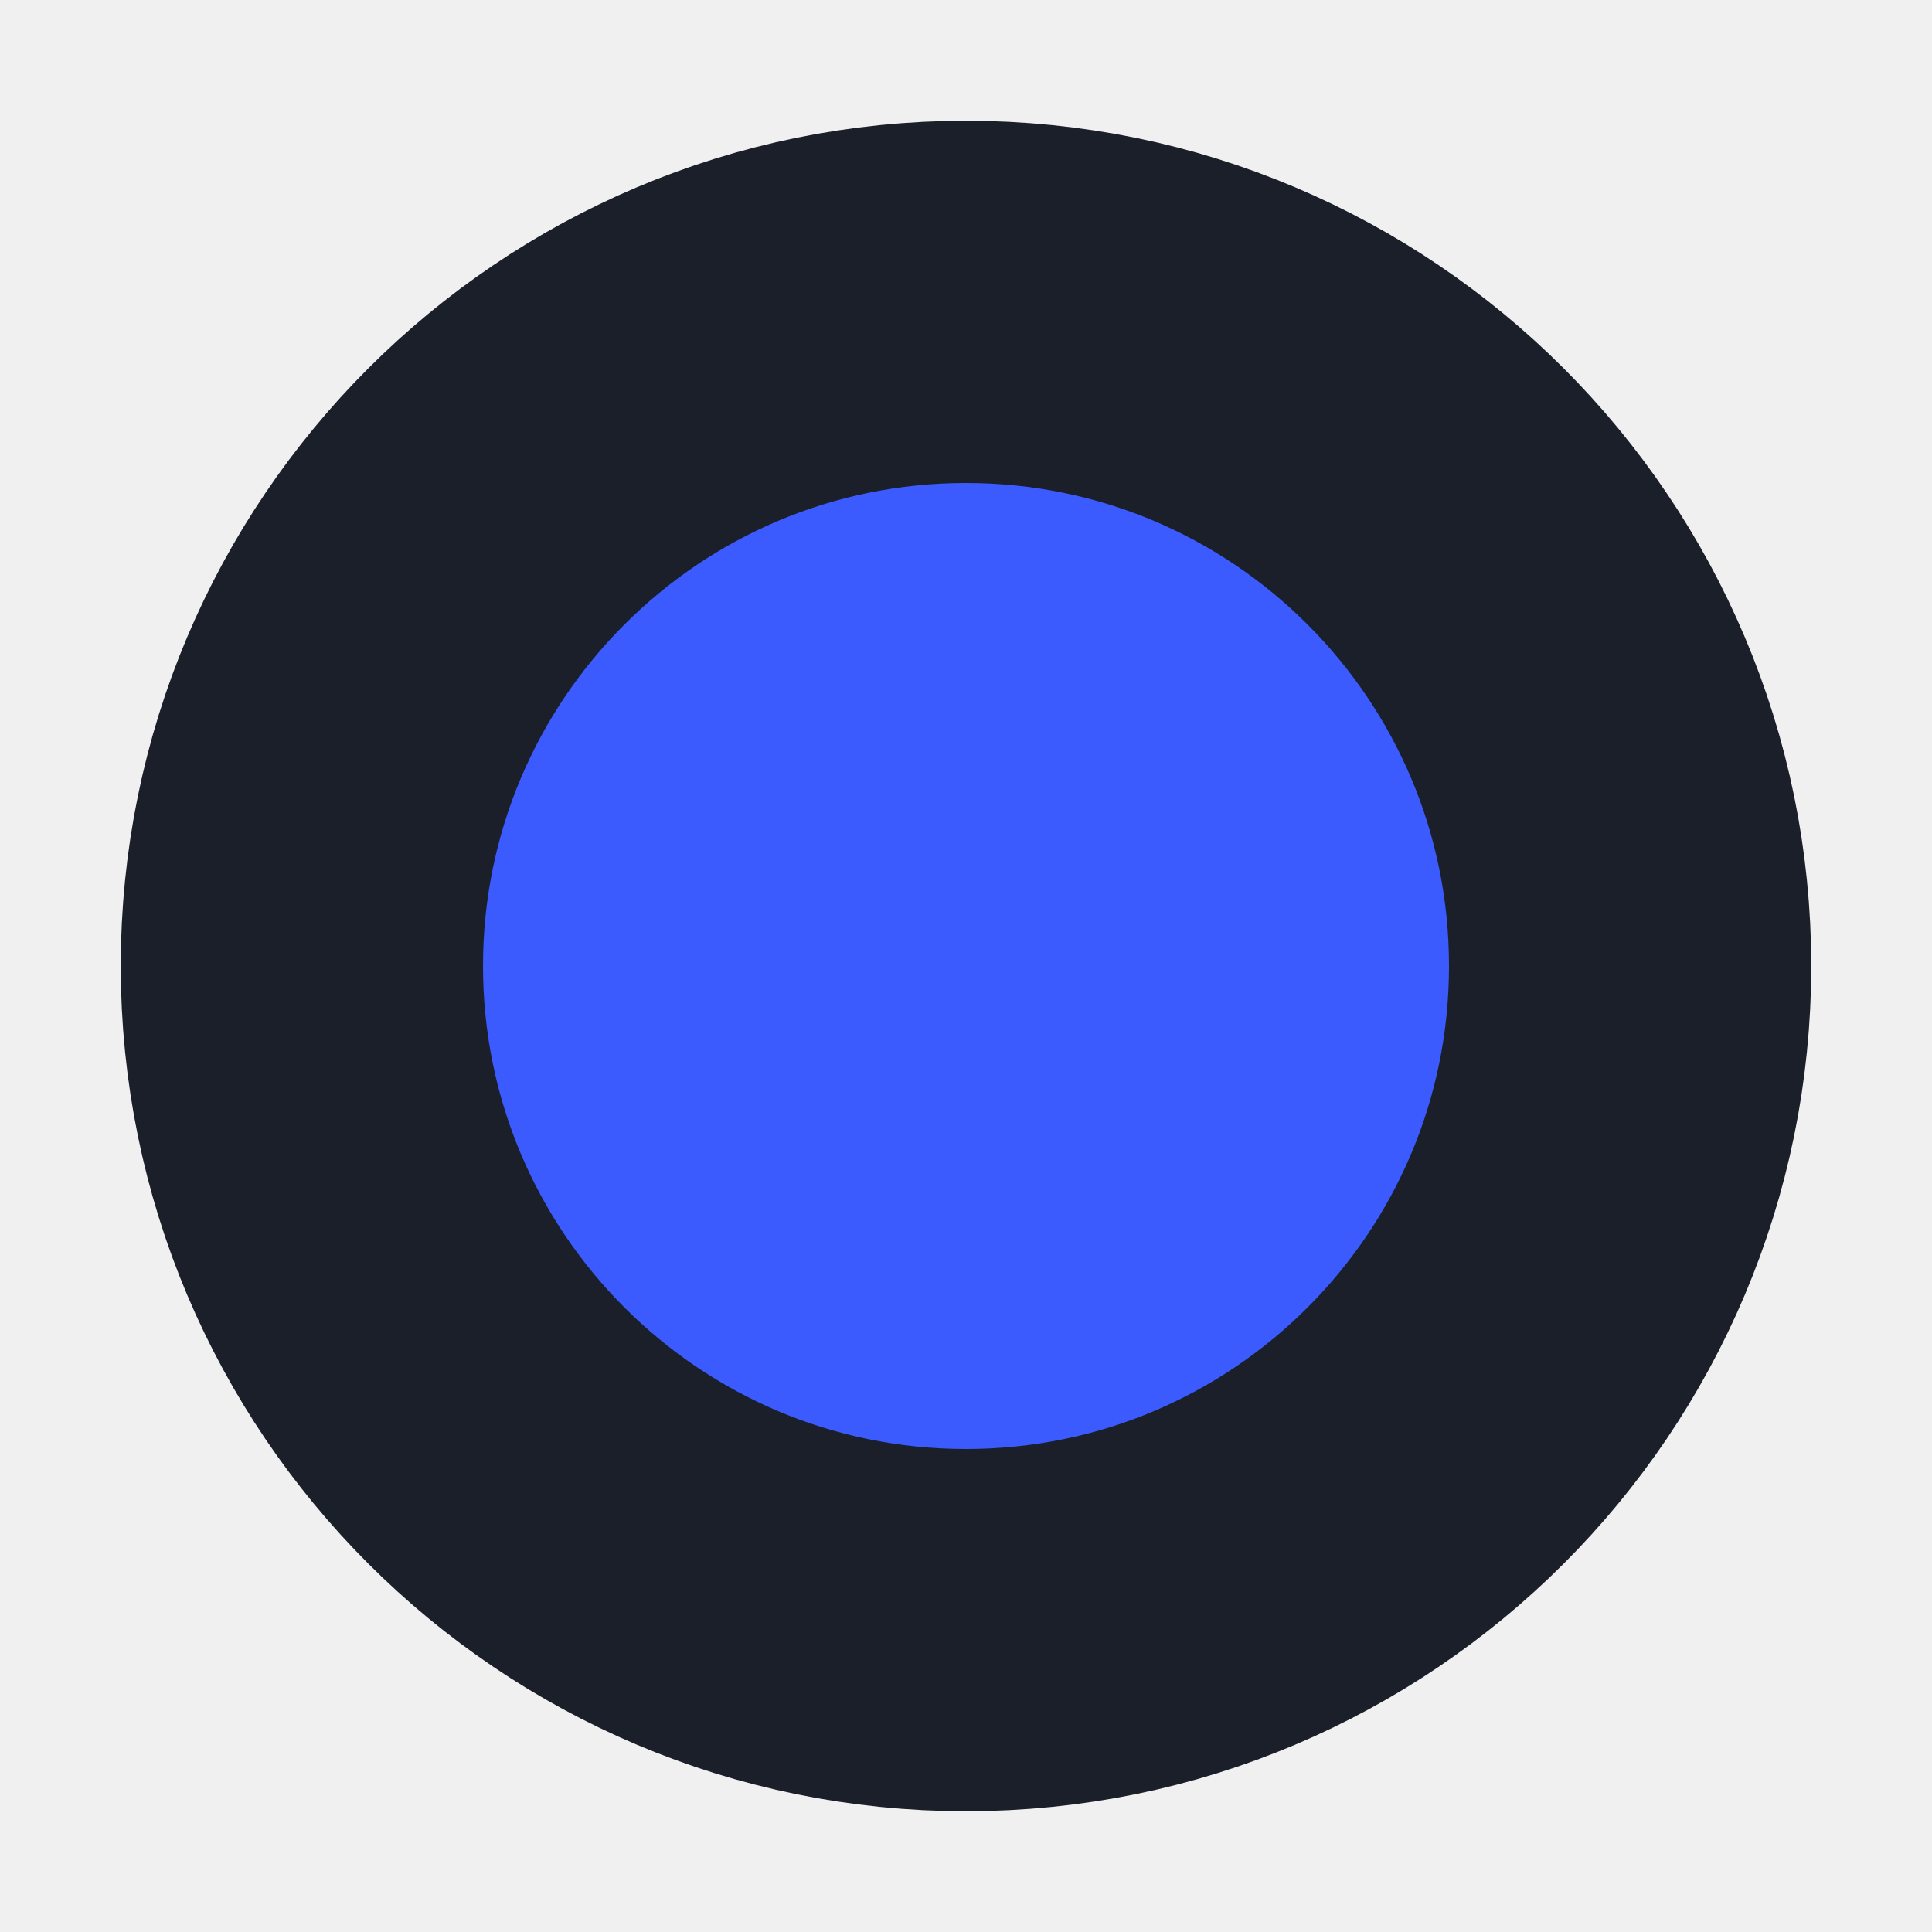
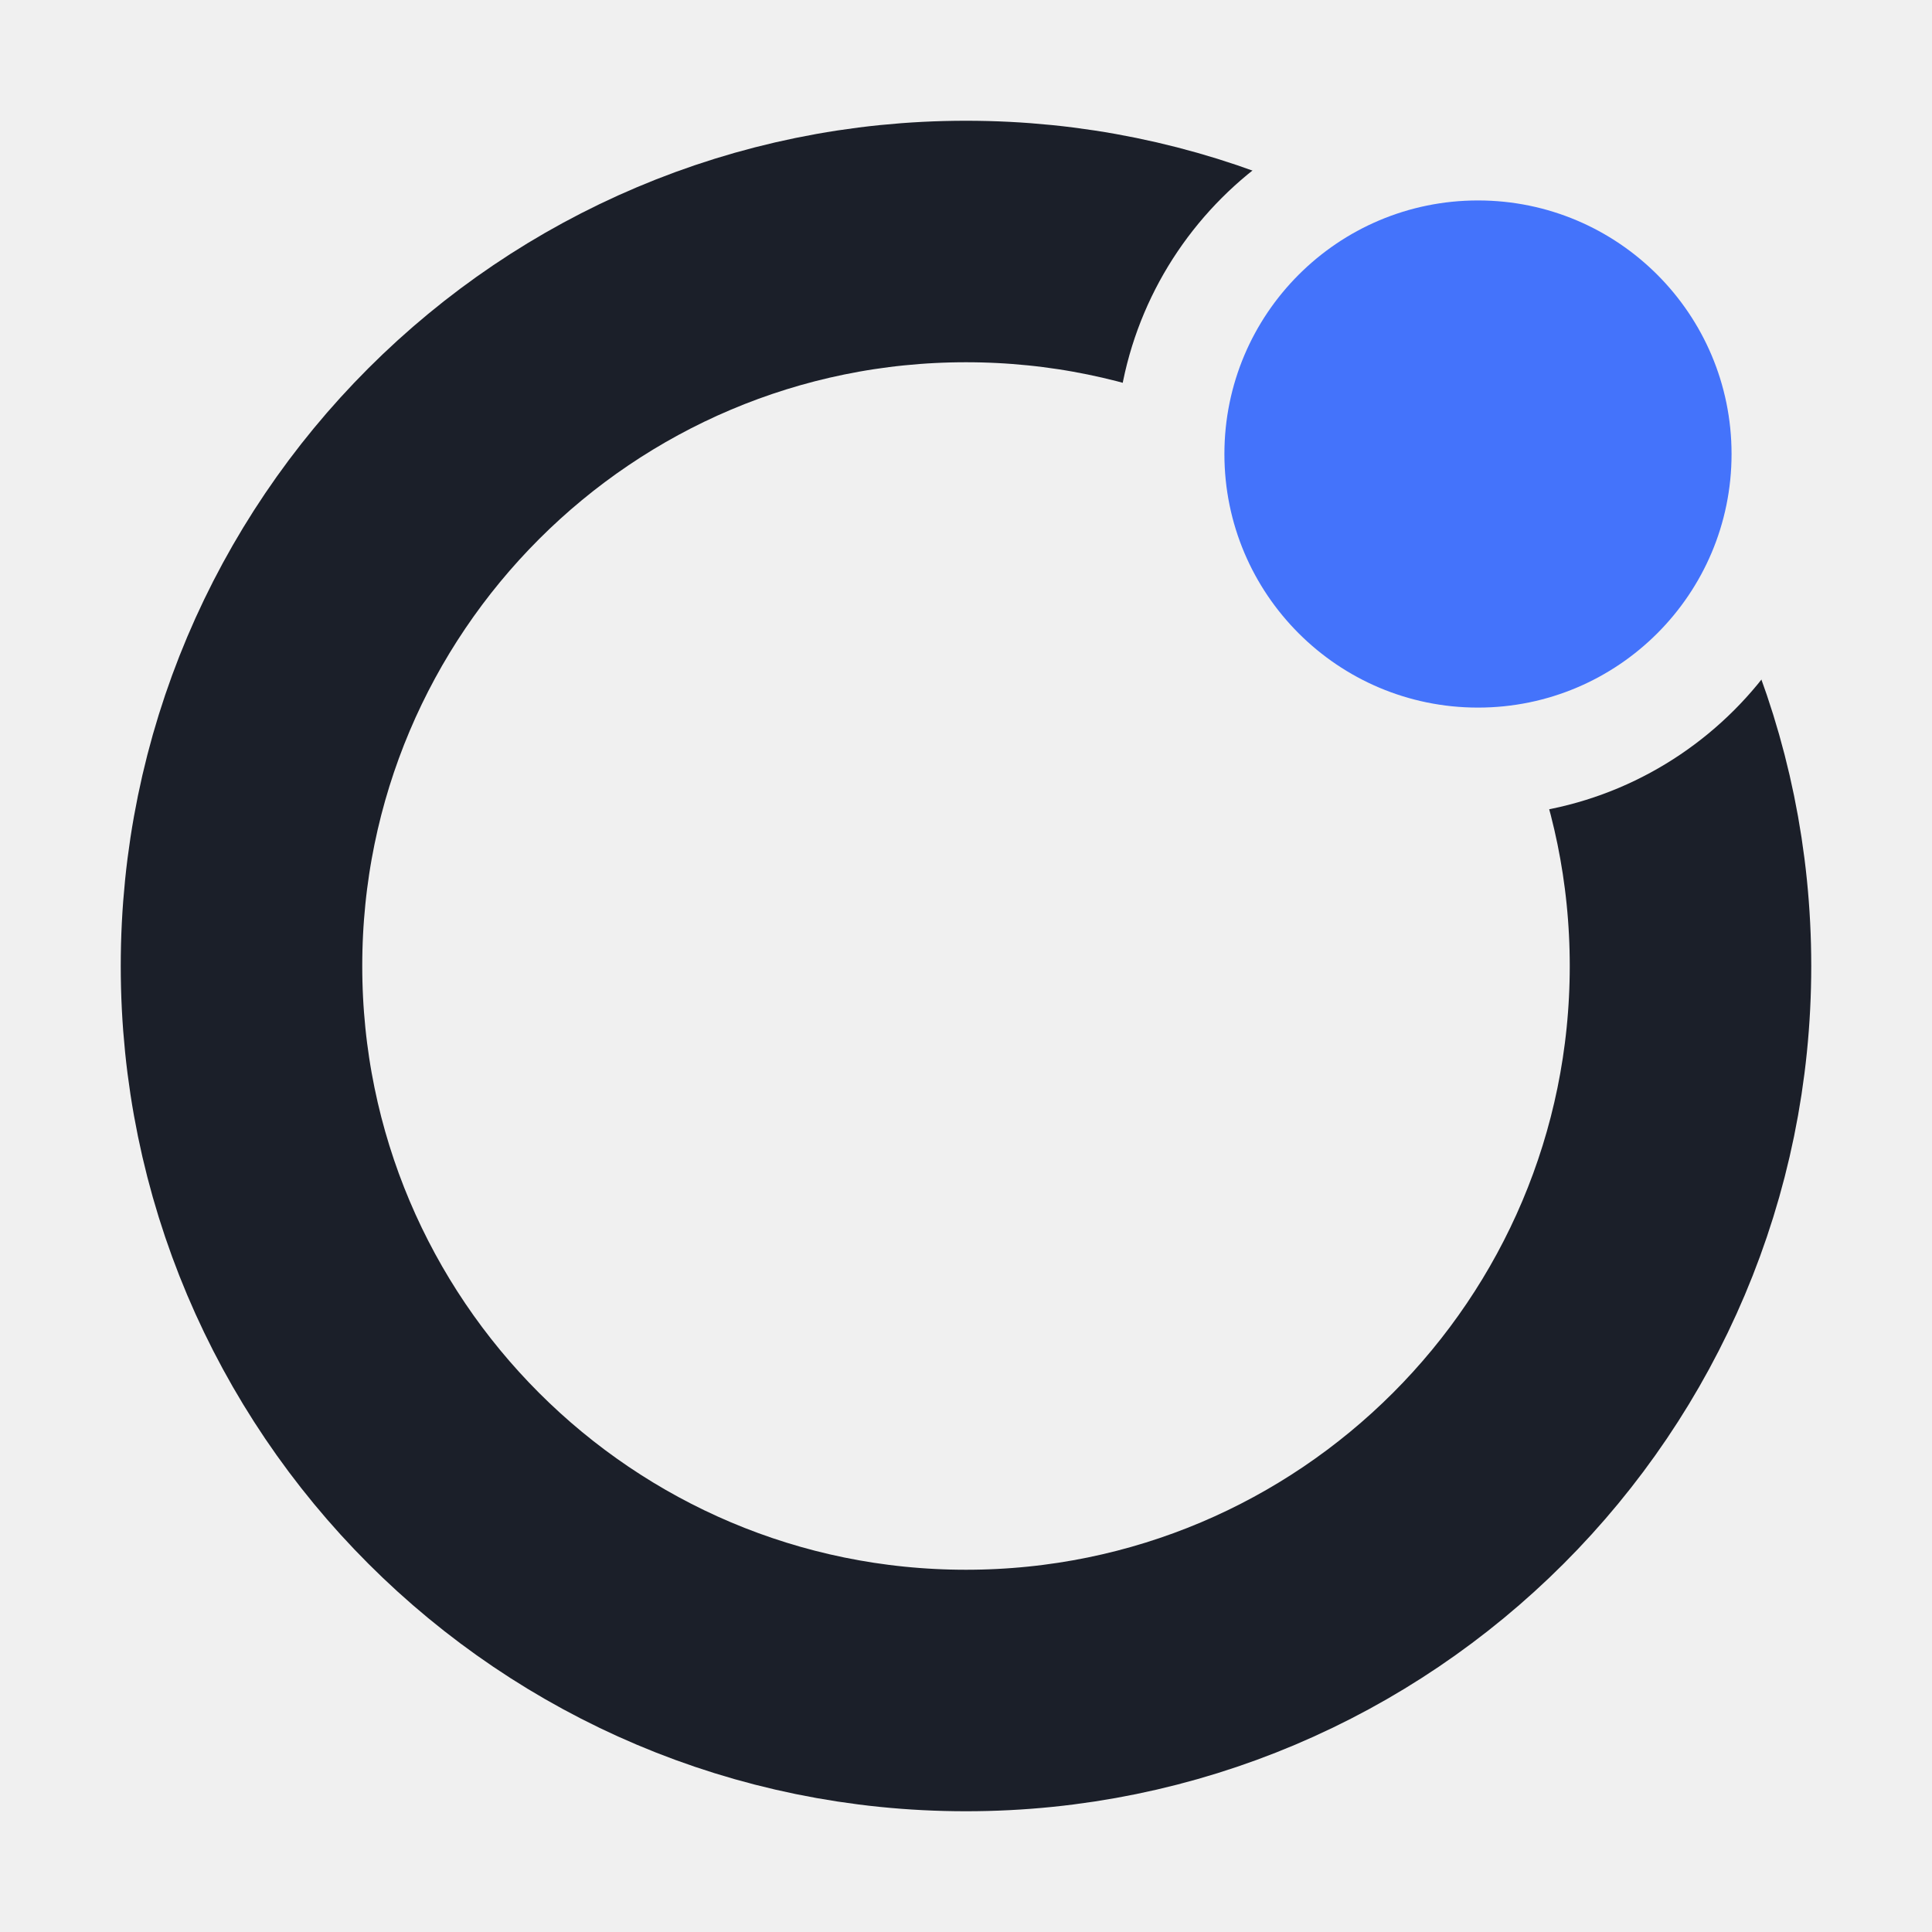
<svg xmlns="http://www.w3.org/2000/svg" width="16" height="16" viewBox="0 0 16 16">
-   <style>.ink{fill:none;stroke:#1b1f29;stroke-linecap:round}@media (prefers-color-scheme:dark){.ink{stroke:#e5e8ed}}</style>
-   <circle cx="8" cy="8" r="5.5" fill="#3b5bff" />
-   <circle class="ink" cx="8" cy="8" r="5.5" stroke-width="3" />
+   <style>.ink{stroke:#1b1f29}@media (prefers-color-scheme:dark){.ink{stroke:#e5e8ed}}</style>
+   <defs>
+     <mask id="cut">
+       <rect width="100%" height="100%" fill="#fff" />
+       <circle cx="12.24" cy="3.76" r="3" fill="#000" />
+     </mask>
+   </defs>
+   <g mask="url(#cut)">
+     <circle class="ring ink" cx="8" cy="8" r="6" fill="none" stroke-width="2" />
+   </g>
+   <circle class="dot" cx="12.24" cy="3.76" r="2.1" fill="#4473fb" />
</svg>
